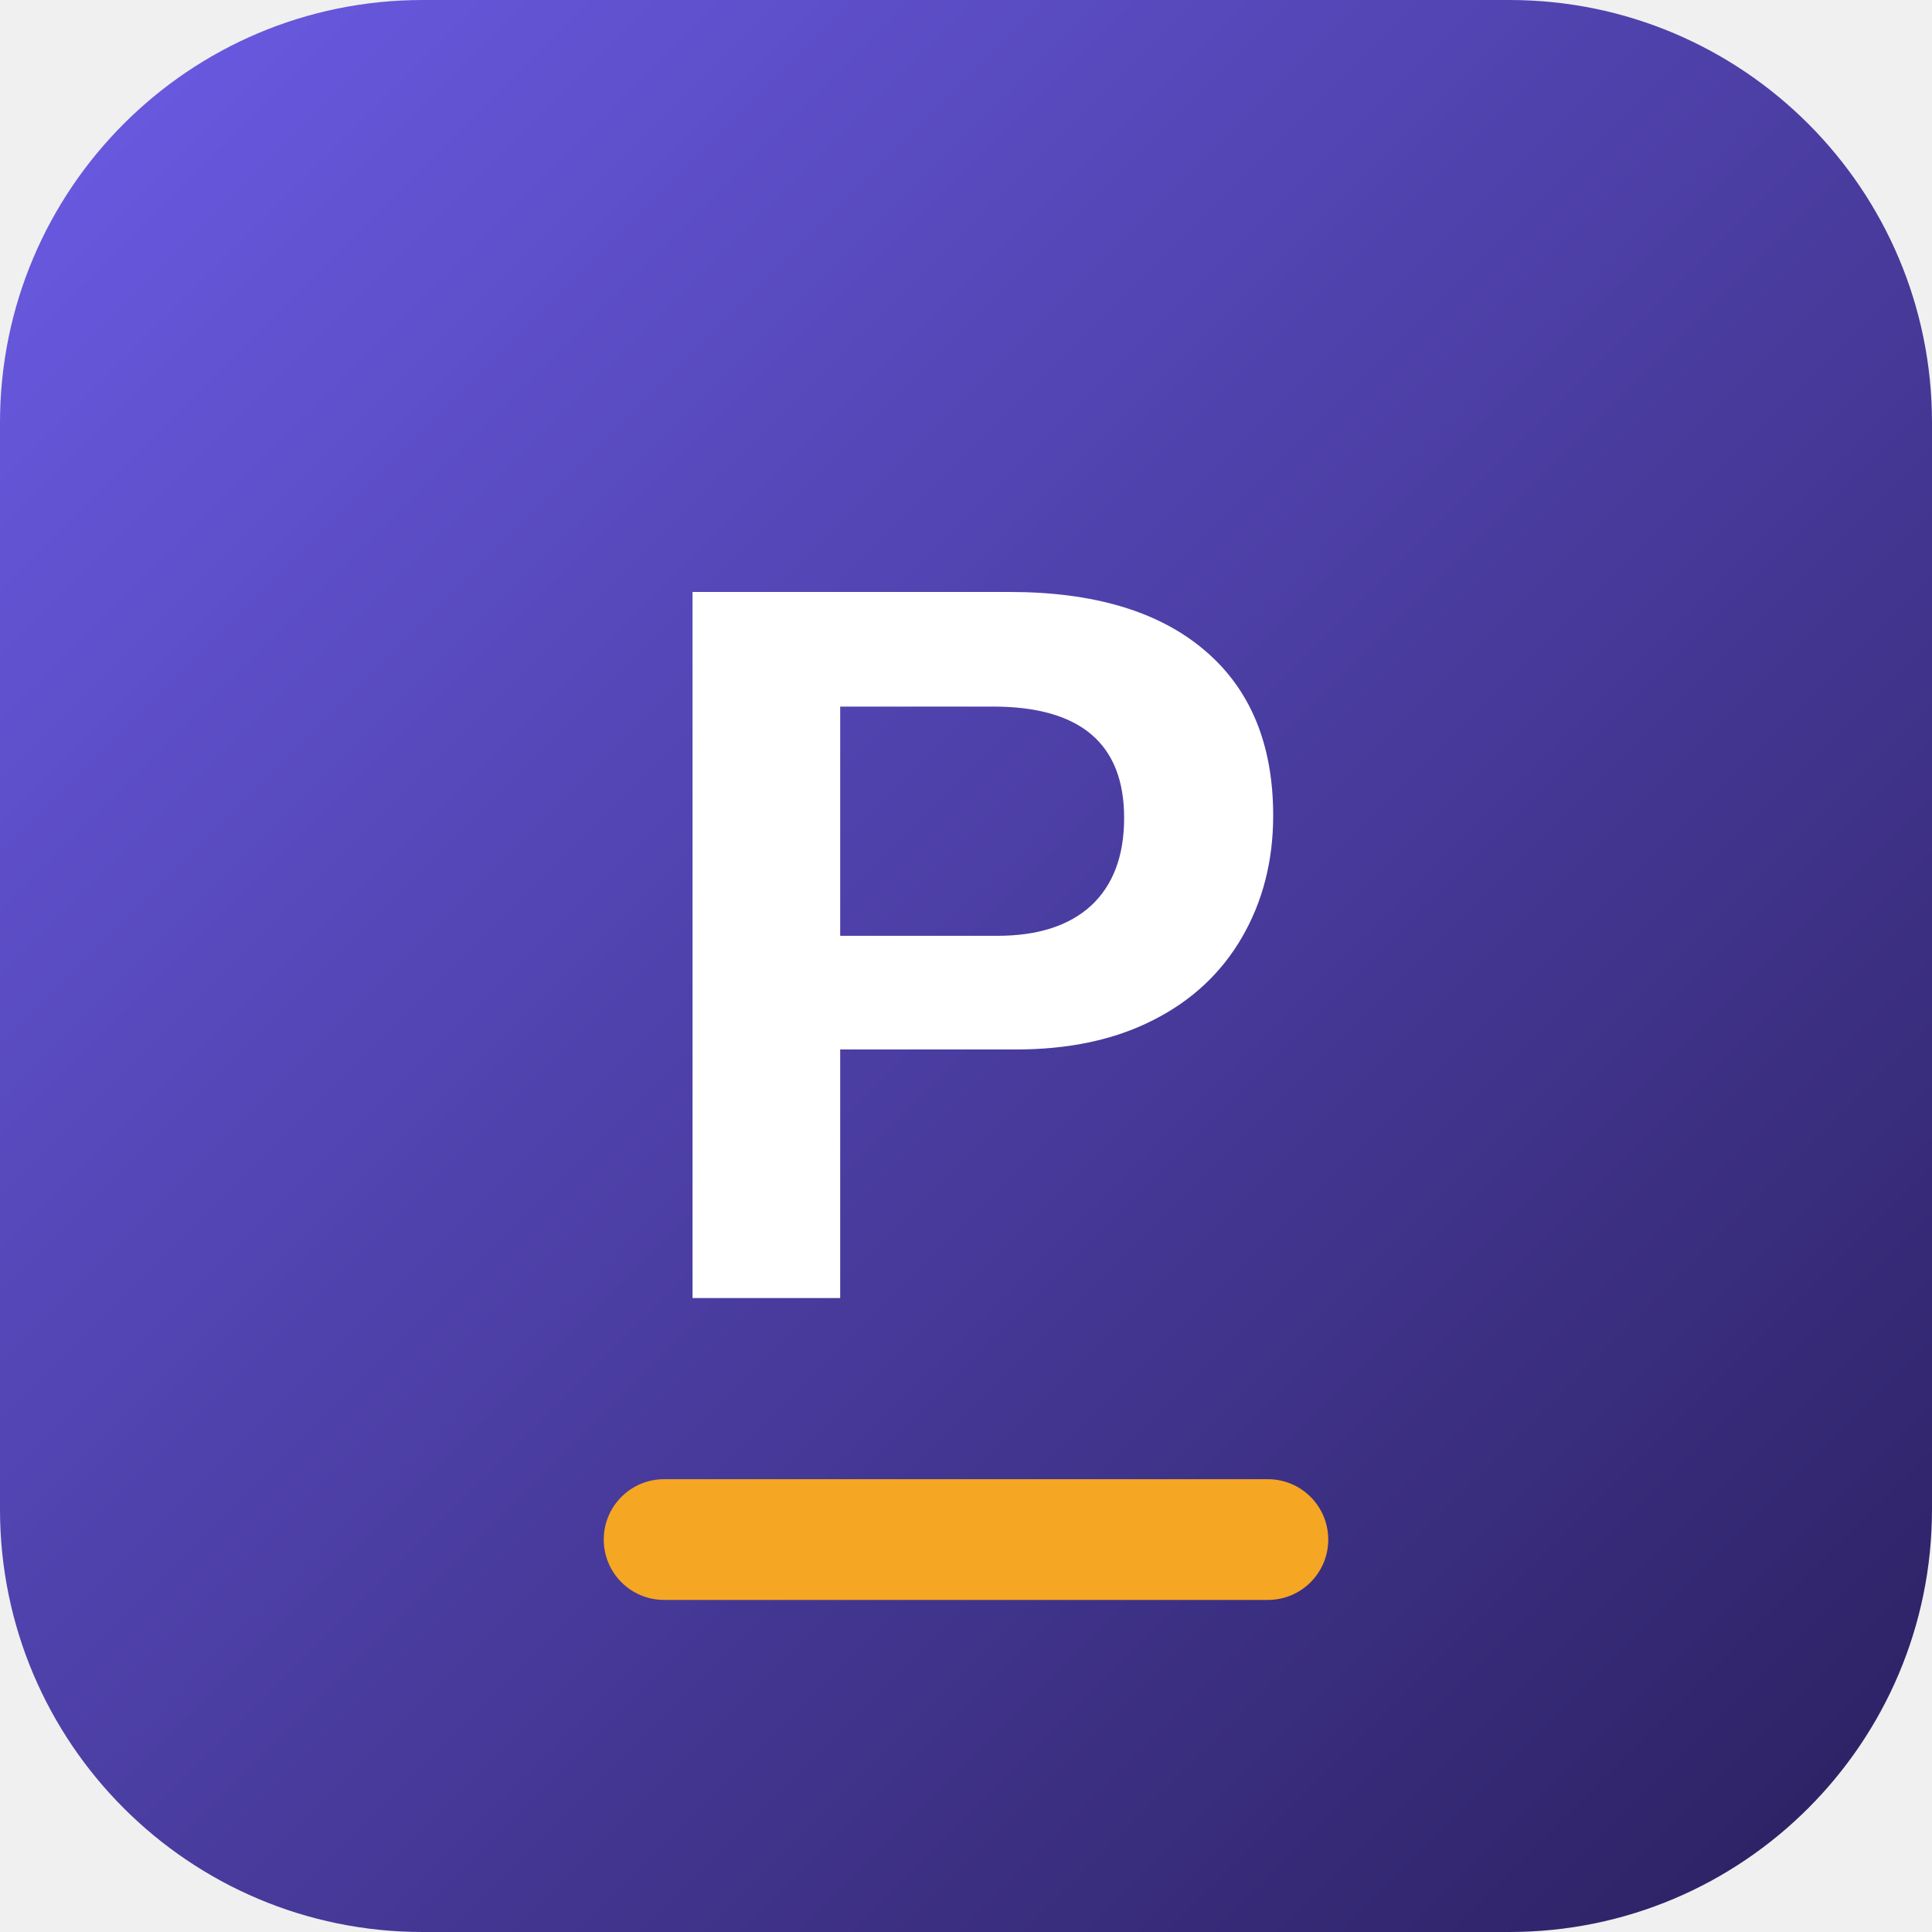
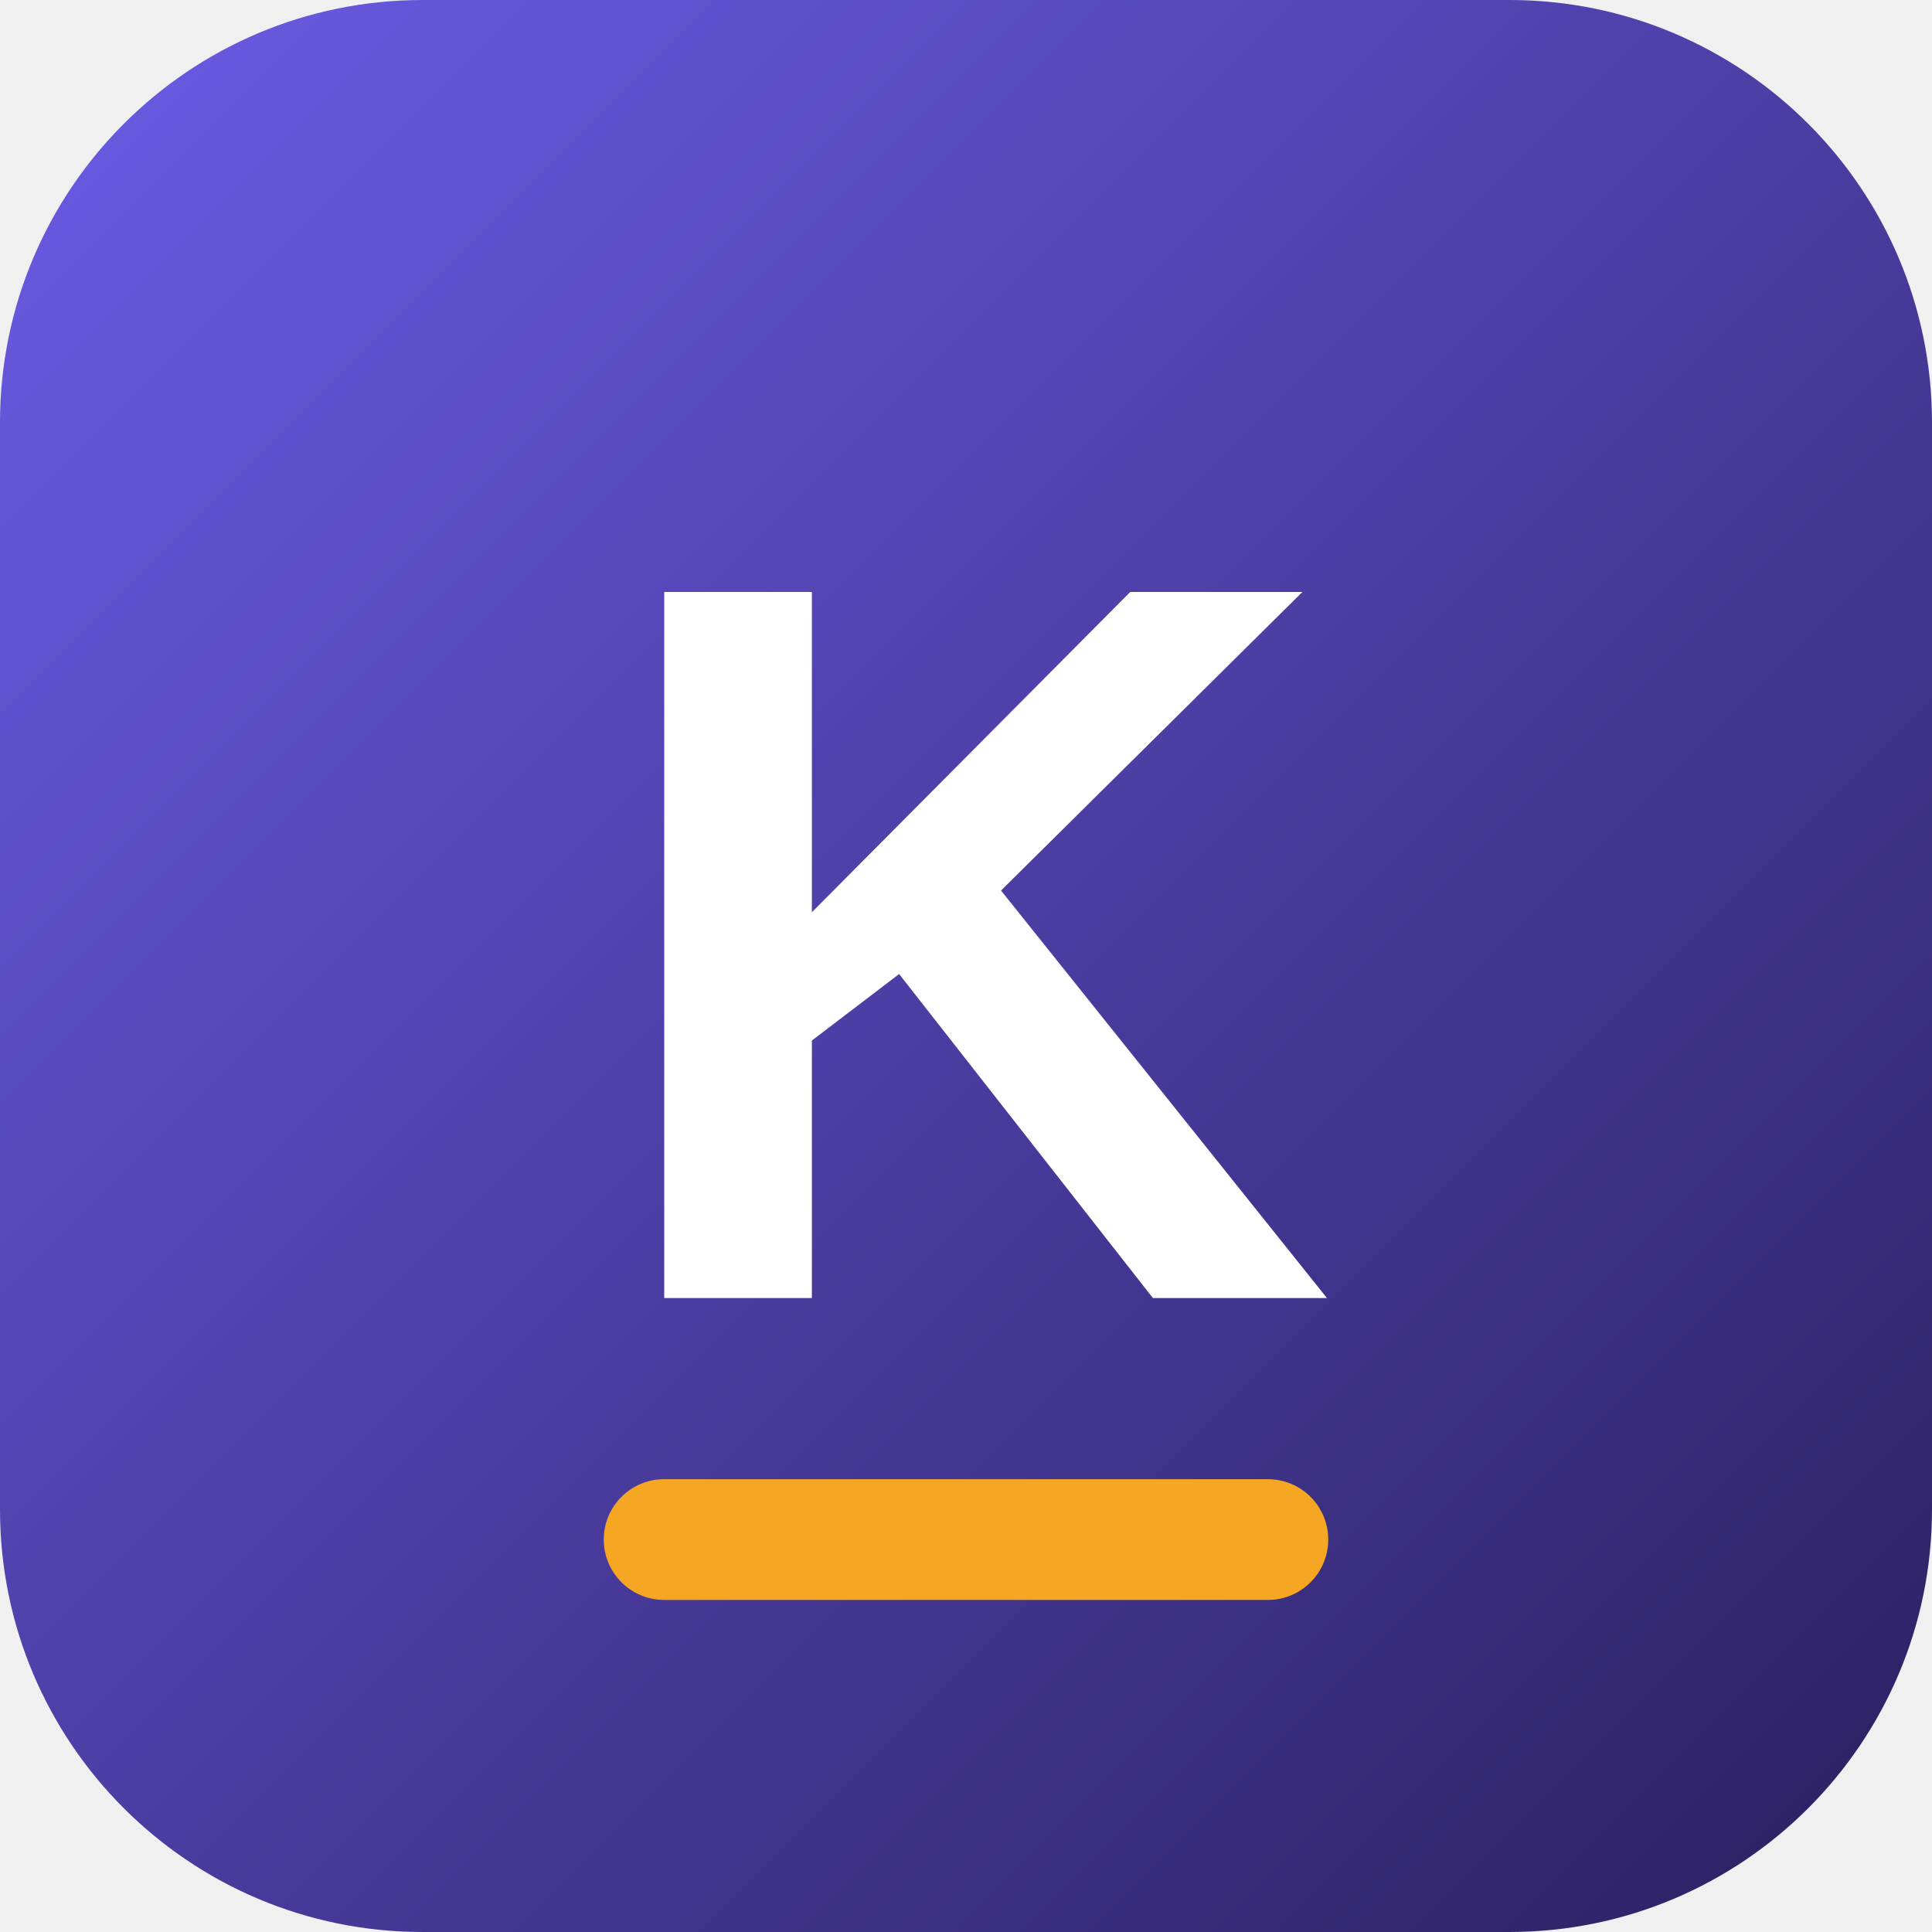
<svg xmlns="http://www.w3.org/2000/svg" width="64" height="64" viewBox="0 0 64 64">
  <defs>
    <linearGradient id="f" x1="0" y1="0" x2="1" y2="1">
      <stop offset="0" stop-color="#6C5CE7" />
      <stop offset="1" stop-color="#2A1F5E" />
    </linearGradient>
  </defs>
  <rect width="64" height="64" rx="14" fill="url(#f)" />
-   <text x="32" y="43" fill="#FFFFFF" font-family="Arial, sans-serif" font-weight="bold" font-size="34" text-anchor="middle">P</text>
+   <text x="32" y="43" fill="#FFFFFF" font-family="Arial, sans-serif" font-weight="bold" font-size="34" text-anchor="middle">K</text>
  <rect x="20" y="49" width="24" height="4" rx="2" fill="#F5A623" />
</svg>
